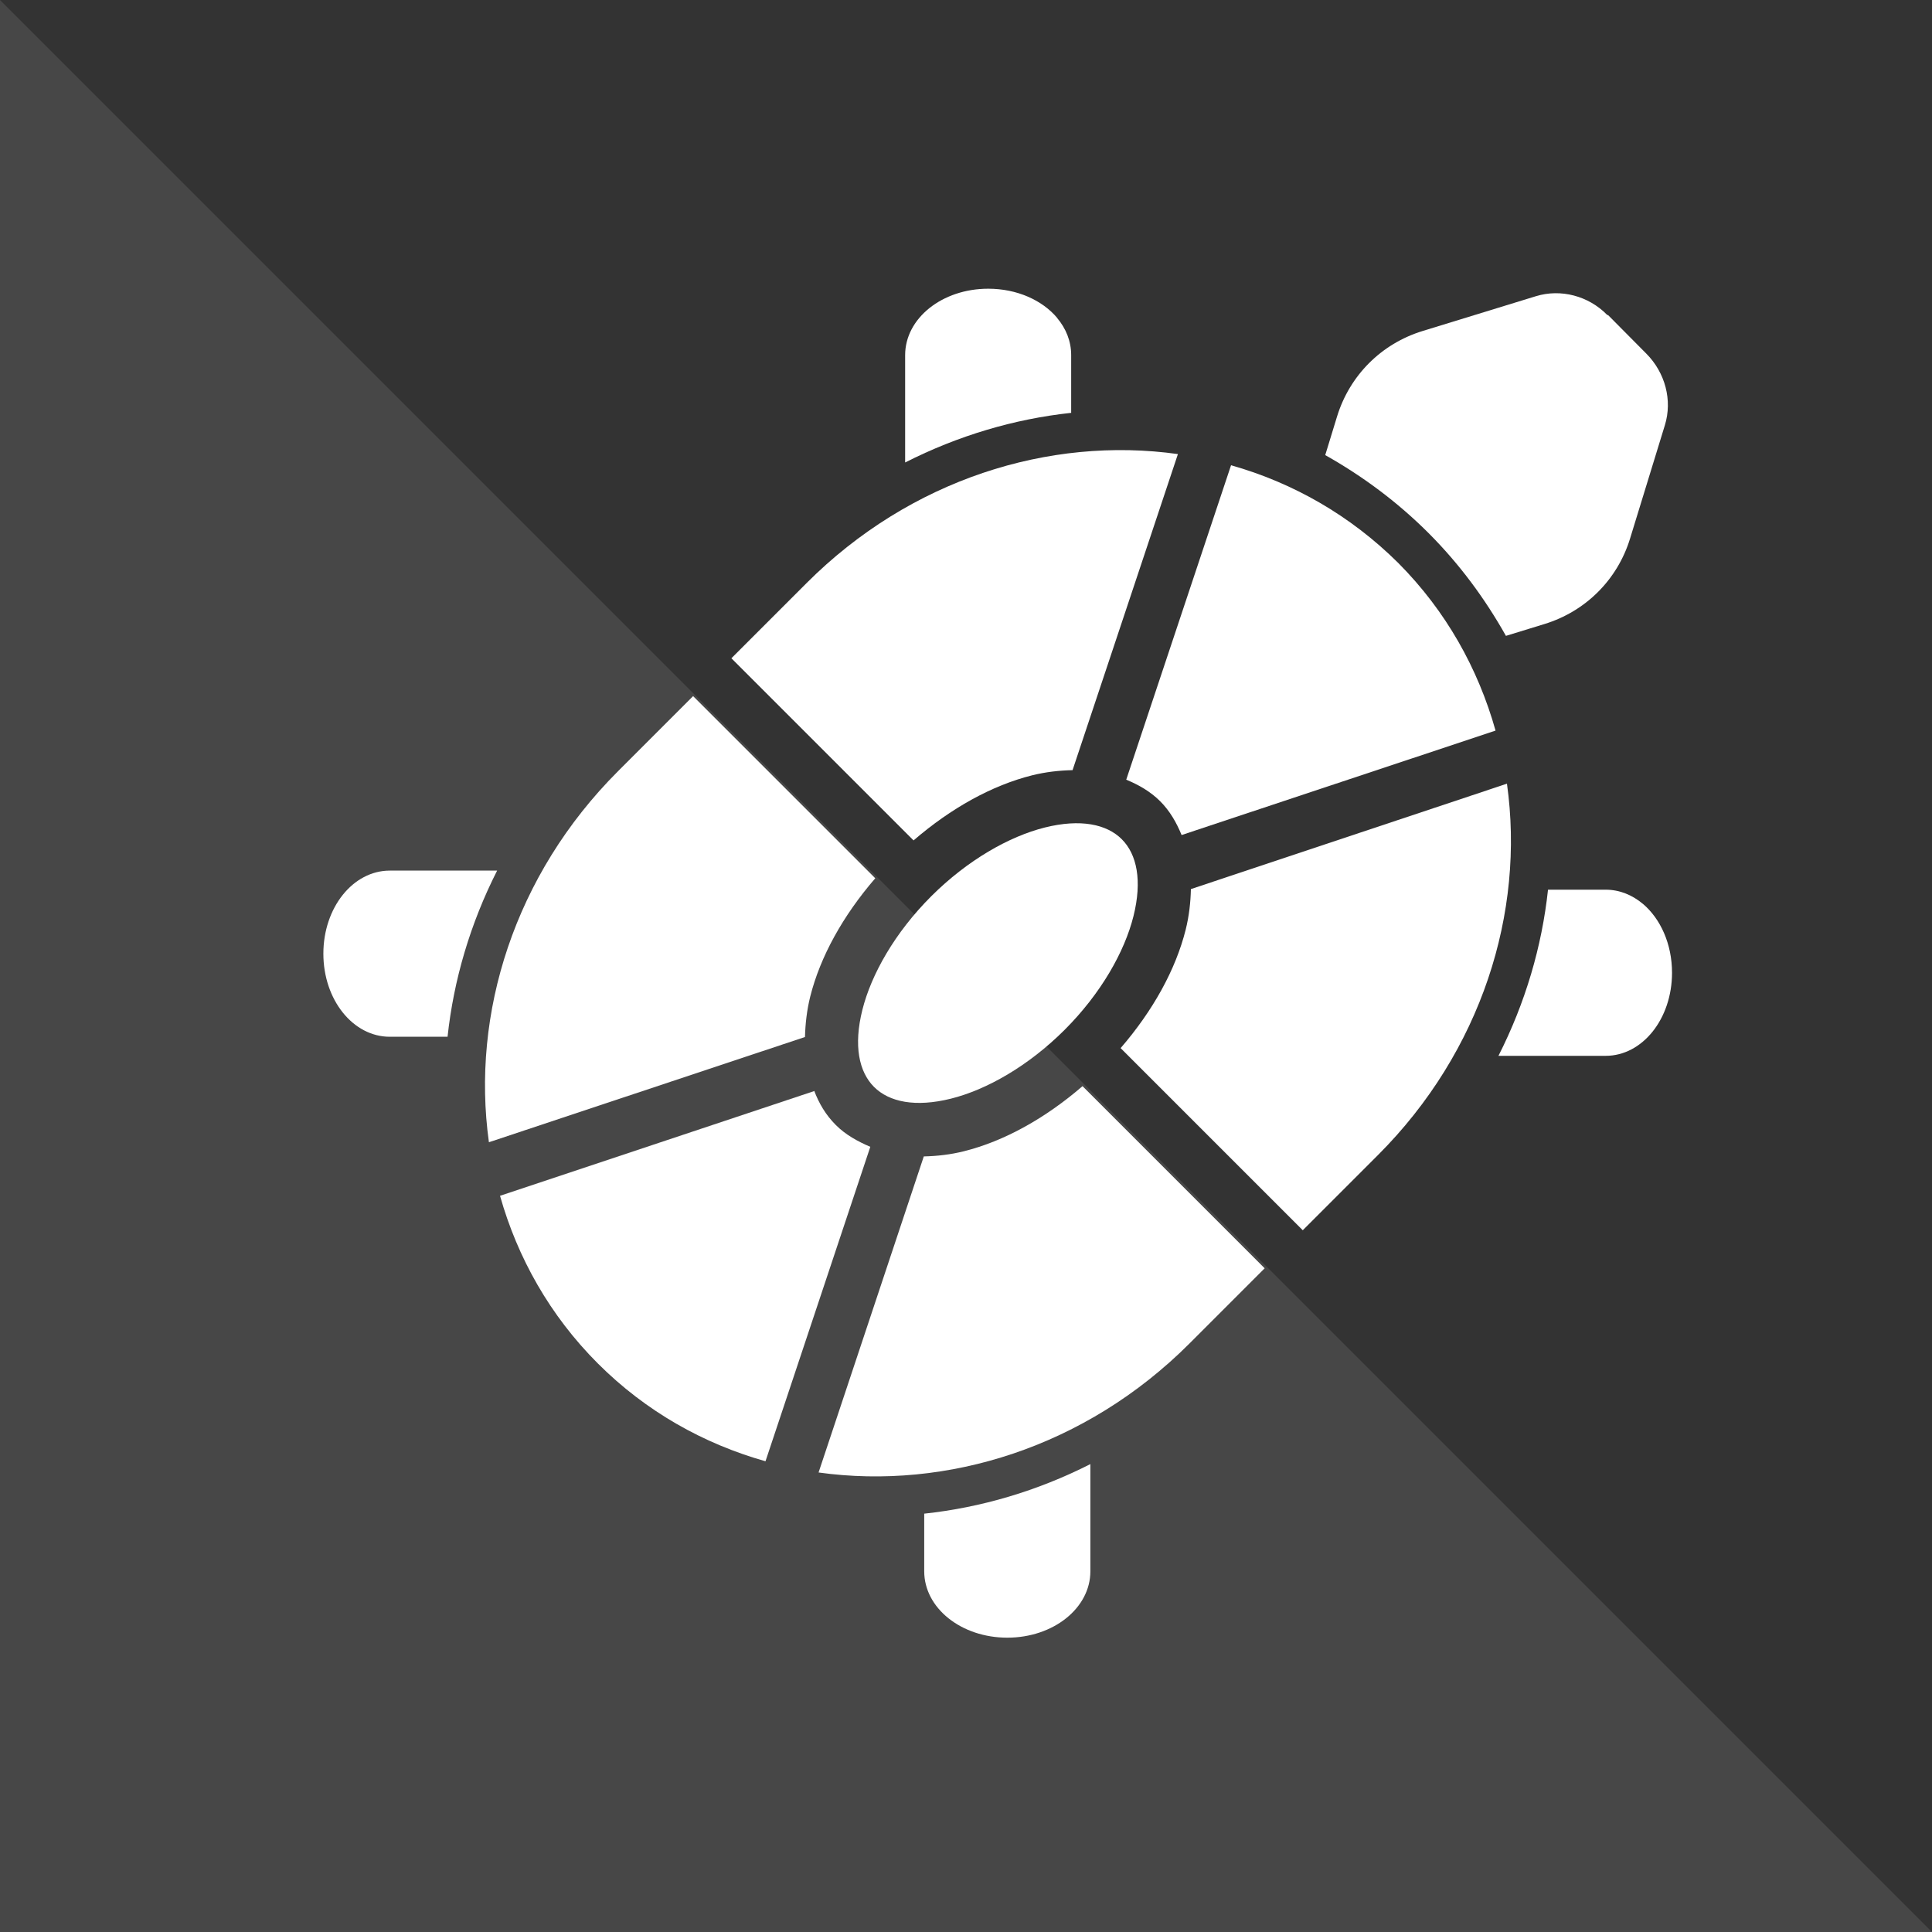
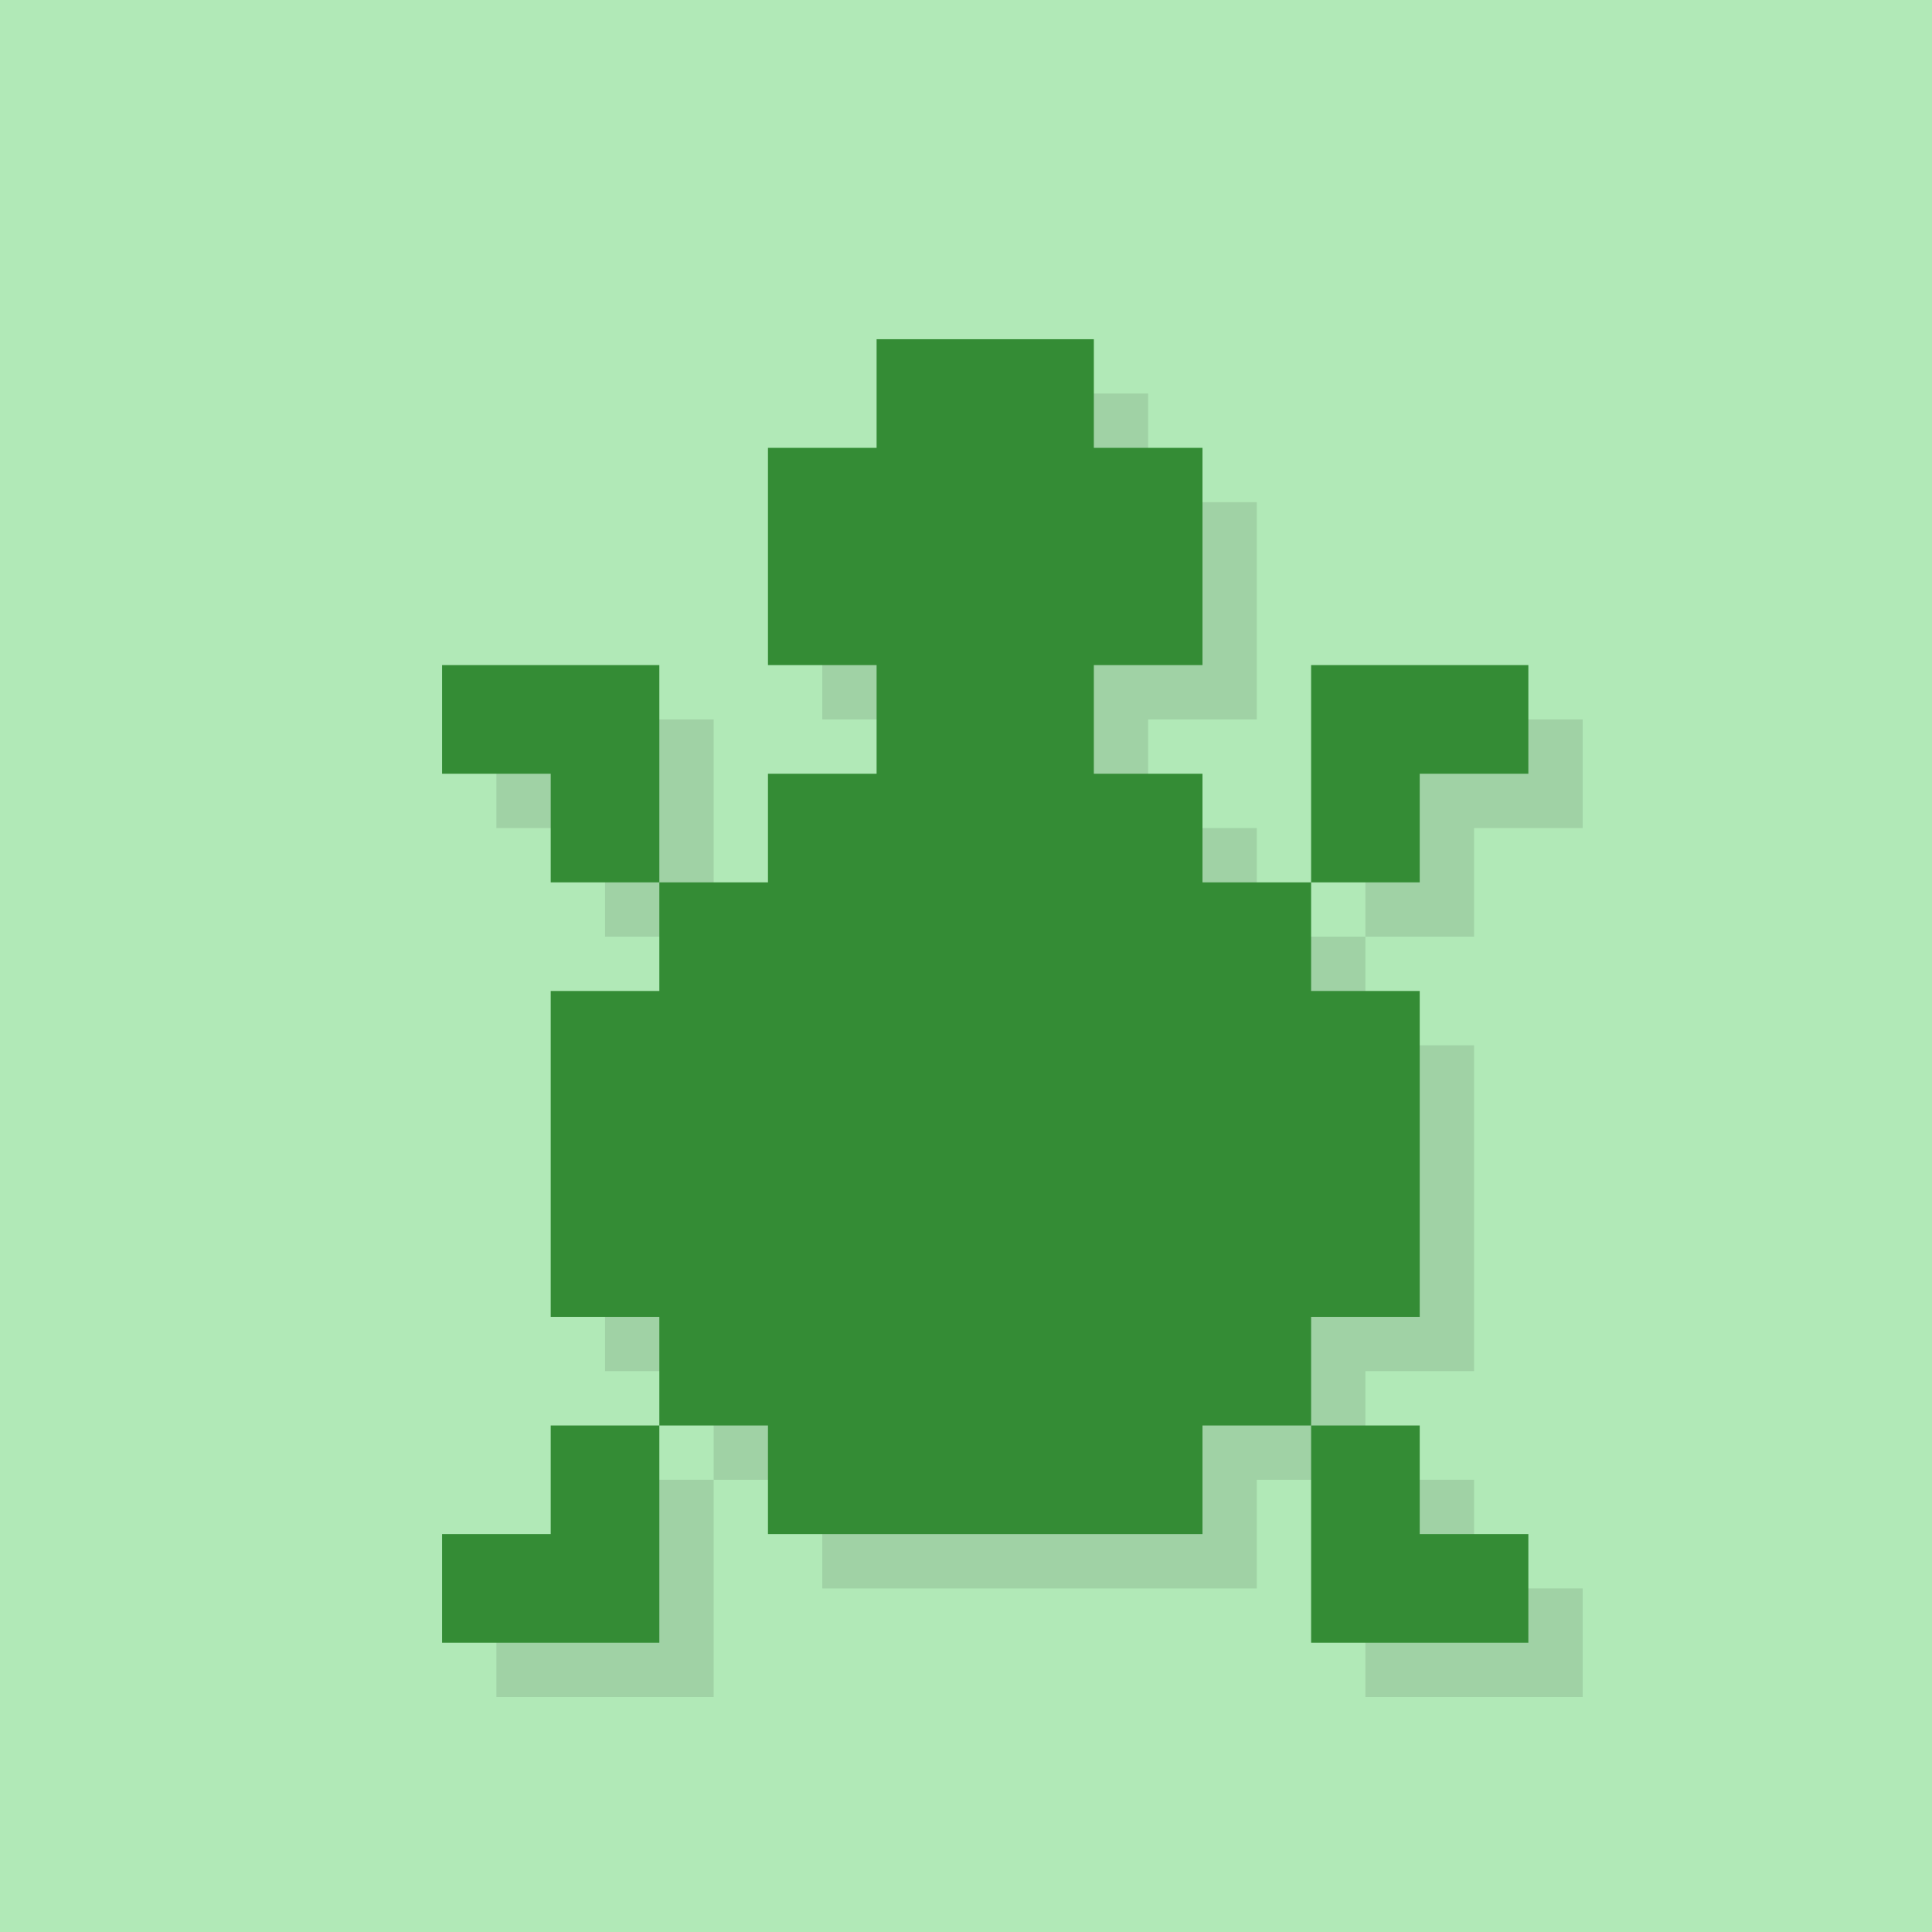
<svg xmlns="http://www.w3.org/2000/svg" height="32" width="32" version="1.0">
-   <path style="color:#000000;fill:#333" d="m0 0v32h32v-32z" />
-   <path style="color:#000000;opacity:.1;fill:#fff" d="m0 0v32h32z" />
-   <g style="fill:#fff">
-     <path d="m27.21 14.97c-0.176-0.148-0.388-0.234-0.616-0.234l-0.954-0c-0.101 0.941-0.376 1.875-0.821 2.752l1.775 0c0.61-0 1.1-0.613 1.1-1.376-0-0.477-0.191-0.895-0.483-1.142z" />
-     <path d="m8.234 14.42h-1.778c-0.61 0-1.1 0.613-1.1 1.376 0 0.763 0.49 1.376 1.1 1.376l0.957 0c0.101-0.941 0.376-1.875 0.821-2.752z" />
-     <path d="m17.51 5.265c-0.247-0.293-0.665-0.483-1.142-0.483-0.763-0-1.376 0.49-1.376 1.1v1.778c0.88-0.446 1.81-0.721 2.75-0.822l-0-0.957c0-0.229-0.086-0.441-0.234-0.616z" />
-     <path d="m18.06 24.25c-0.877 0.445-1.81 0.72-2.752 0.821l-0 0.954c-0 0.61 0.613 1.1 1.376 1.1 0.763 0 1.376-0.49 1.376-1.1z" />
-     <path d="m23.16 9.325c-0.8-0.794-1.75-1.33-2.77-1.619l-1.736 5.208c0.205 0.085 0.398 0.194 0.561 0.356 0.163 0.163 0.272 0.356 0.356 0.561l5.2-1.73c-0.29-1.03-0.82-1.98-1.61-2.775z" />
-     <path d="m19.51 7.521c-2.131-0.299-4.434 0.419-6.152 2.138l-1.244 1.244 3.017 3.017c0.622-0.536 1.3-0.912 1.963-1.078 0.225-0.056 0.449-0.081 0.671-0.086z" />
-     <path d="m24.96 12.98-5.235 1.746c-0.005 0.221-0.03 0.446-0.086 0.671-0.166 0.663-0.541 1.341-1.078 1.963l3.017 3.017 1.244-1.244c1.718-1.718 2.437-4.022 2.138-6.152z" />
-     <path d="m18.58 13.9c-0.25-0.25-0.685-0.341-1.274-0.194-0.588 0.147-1.28 0.538-1.883 1.14-0.603 0.603-0.993 1.294-1.14 1.883-0.147 0.588-0.057 1.024 0.194 1.274 0.25 0.25 0.685 0.341 1.274 0.194 0.588-0.147 1.28-0.538 1.883-1.14 0.603-0.603 0.993-1.294 1.14-1.883 0.147-0.588 0.057-1.024-0.194-1.274z" />
-     <path d="m11.48 11.53-1.244 1.244c-1.717 1.717-2.434 4.016-2.138 6.145l5.235-1.743c0.006-0.22 0.031-0.443 0.086-0.666 0.166-0.663 0.541-1.341 1.078-1.963z" />
-     <path d="m17.93 17.99c-0.621 0.536-1.3 0.912-1.963 1.078-0.223 0.056-0.446 0.081-0.666 0.086l-1.743 5.235c2.129 0.296 4.429-0.421 6.145-2.138l1.244-1.244z" />
-     <path d="m13.49 18.07-5.208 1.736c0.289 1.024 0.825 1.982 1.62 2.777 0.795 0.795 1.752 1.331 2.777 1.62l1.736-5.208c-0.21-0.09-0.41-0.2-0.57-0.36-0.17-0.17-0.28-0.36-0.36-0.57z" />
-     <path style="fill:#fff;fill-rule:evenodd" d="m26.62 5.216c-0.31-0.317-0.77-0.436-1.18-0.31l-1.879 0.577c-0.681 0.21-1.206 0.734-1.415 1.415l-0.196 0.64c0.612 0.344 1.189 0.77 1.708 1.288 0.518 0.518 0.941 1.094 1.285 1.706l0.641-0.197c0.681-0.21 1.206-0.734 1.415-1.415l0.577-1.879c0.126-0.41 0.007-0.868-0.309-1.185l-0.63-0.635z" />
+   <path style="color:#000000;fill:#b1e9b7" d="m0 0v32h32v-32z" />
+   <g transform="matrix(.8996 0 0 .8996 -5.272 -4.277)">
+     <path style="fill-opacity:0.098" d="m23 12v2h-2v4h2v2h-2v2h-2v2h-2v6h2v2h2v2h8v-2h2v-2h2v-6h-2v-2h-2v-2h-2v-2h2v-4h-2v-2zm8 10h2v-2h2v-2h-4zm0 10v4h4v-2h-2v-2zm-12 0h-2v2h-2v2h4zm0-10v-4h-4v2h2v2z" />
+     <path style="fill:#348c35" d="m22 11v2h-2v4h2v2h-2v2h-2v2h-2v6h2v2h2v2h8v-2h2v-2h2v-6h-2v-2h-2v-2h-2v-2h2v-4h-2v-2zm8 10h2v-2h2v-2h-4zm0 10v4h4v-2h-2v-2zm-12 0h-2v2h-2v2h4zm0-10v-4h-4v2h2v2z" />
  </g>
</svg>
